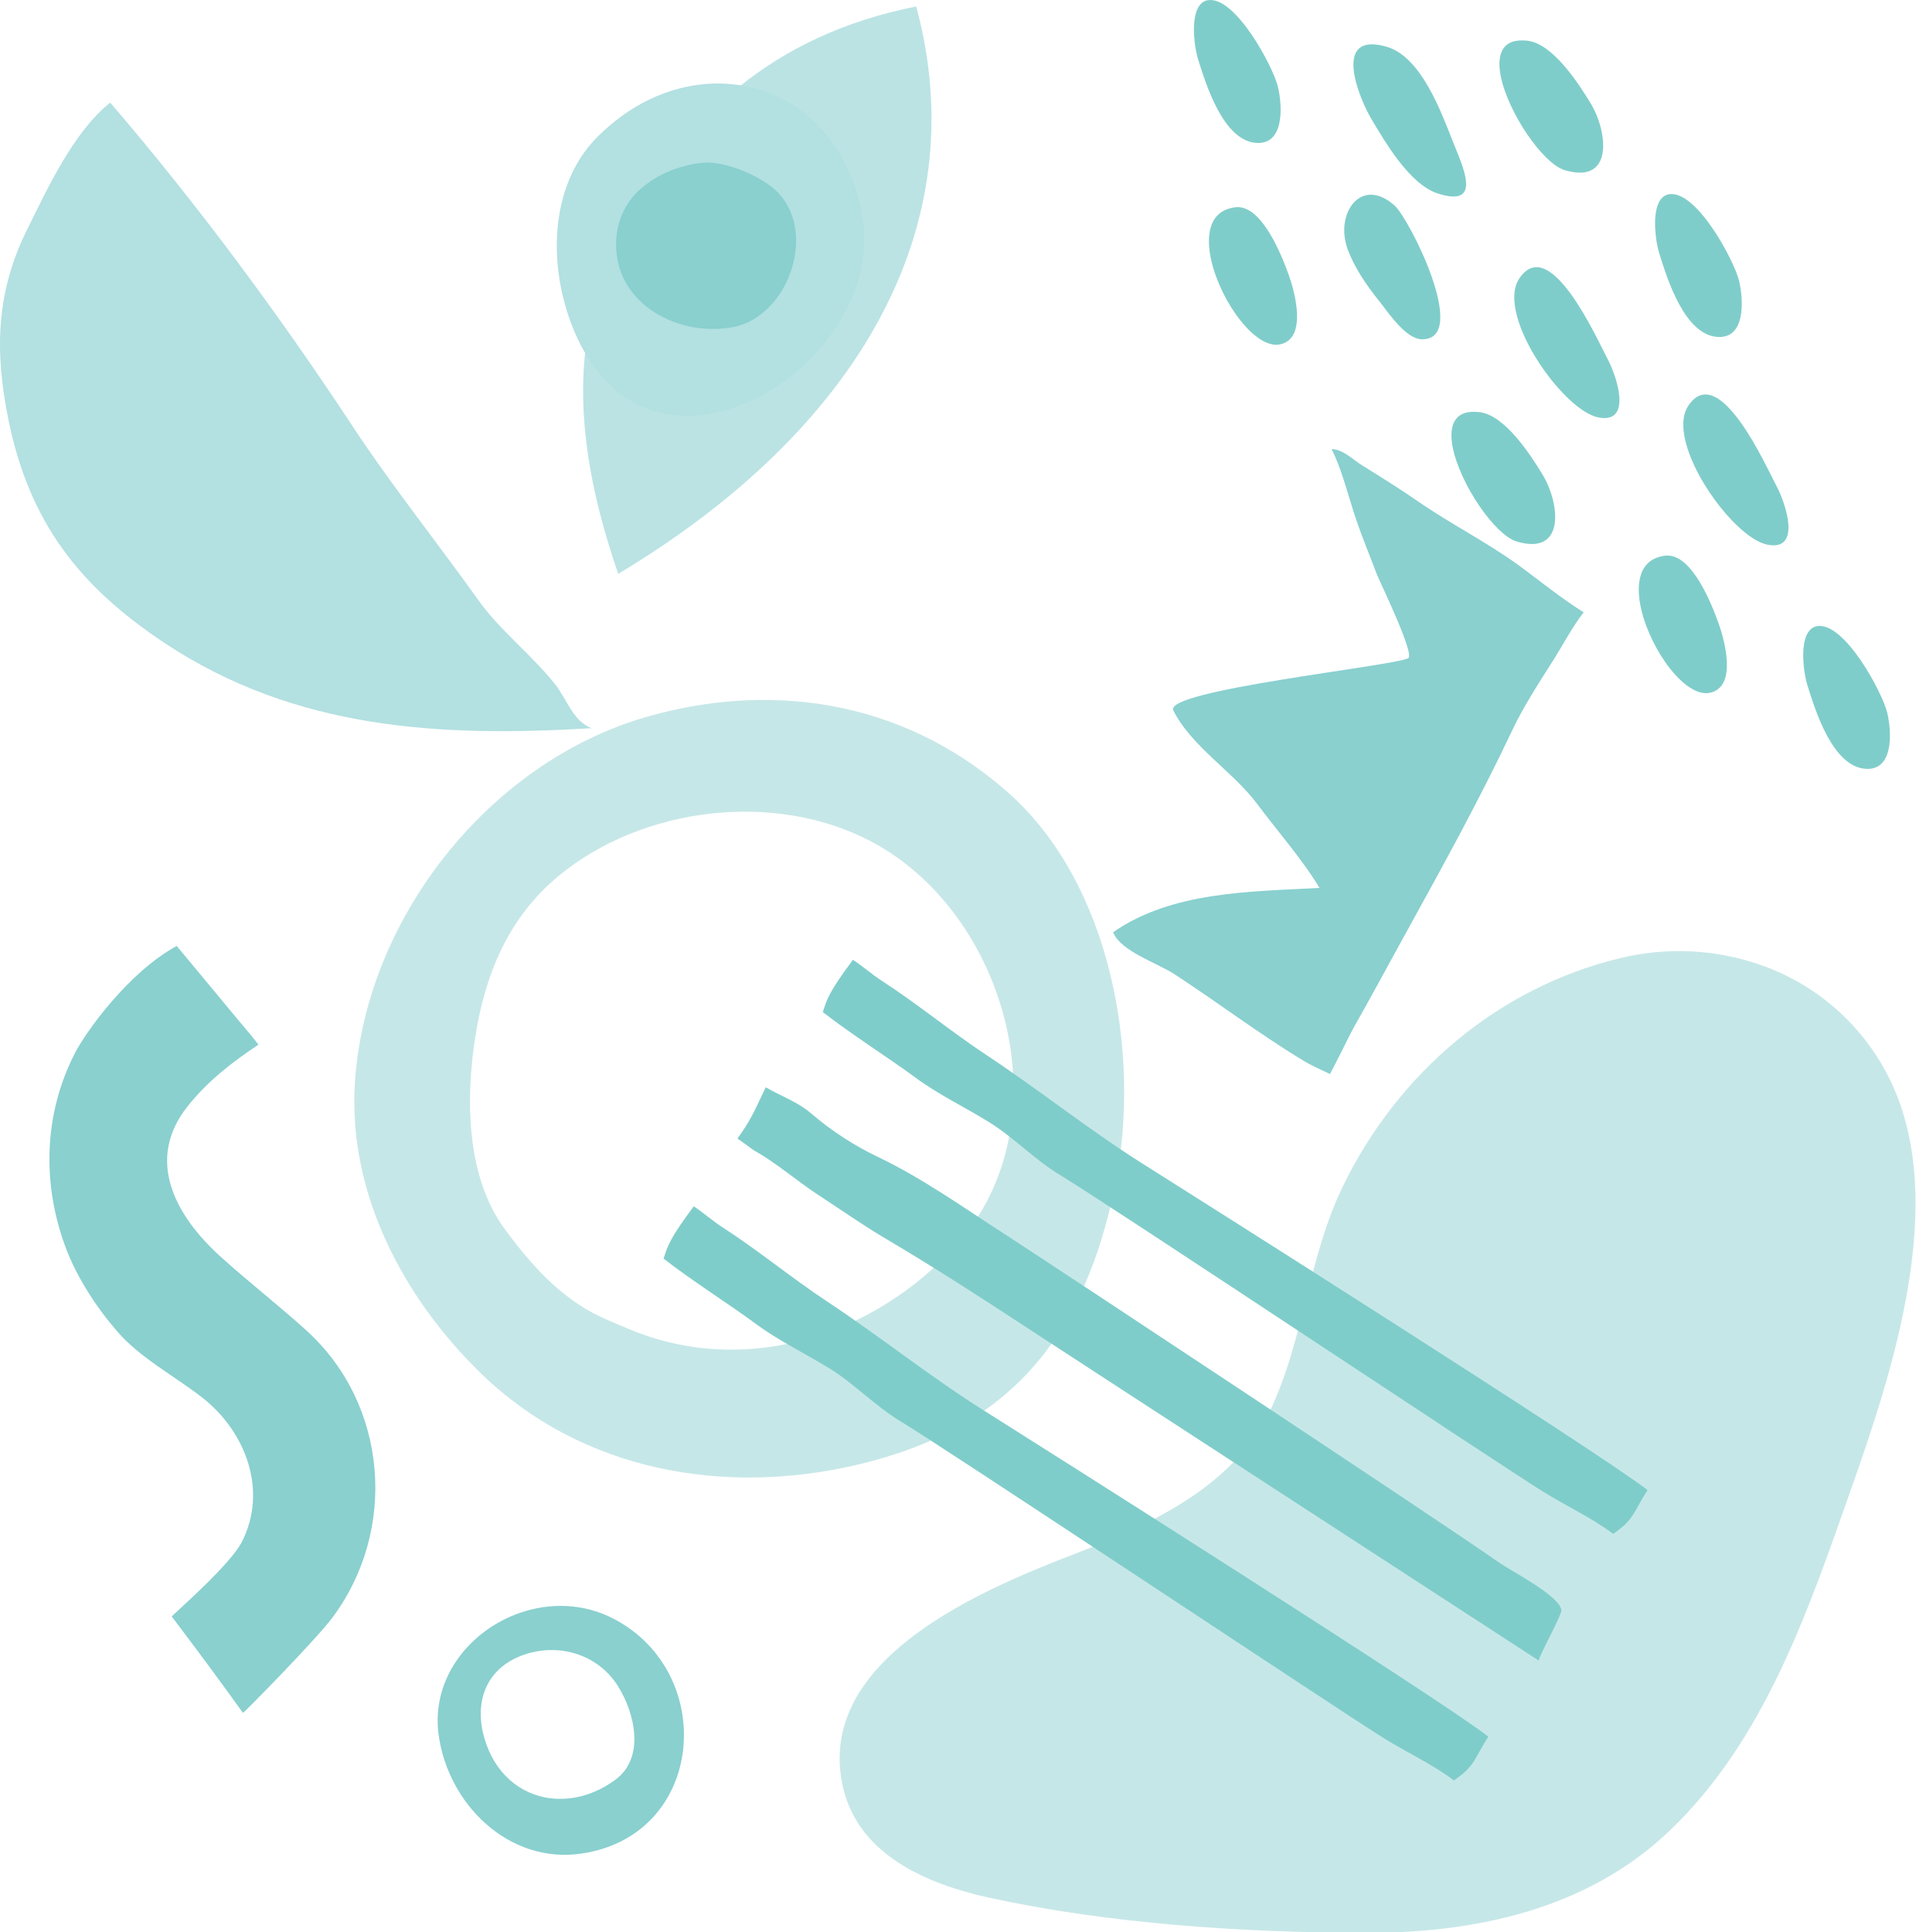
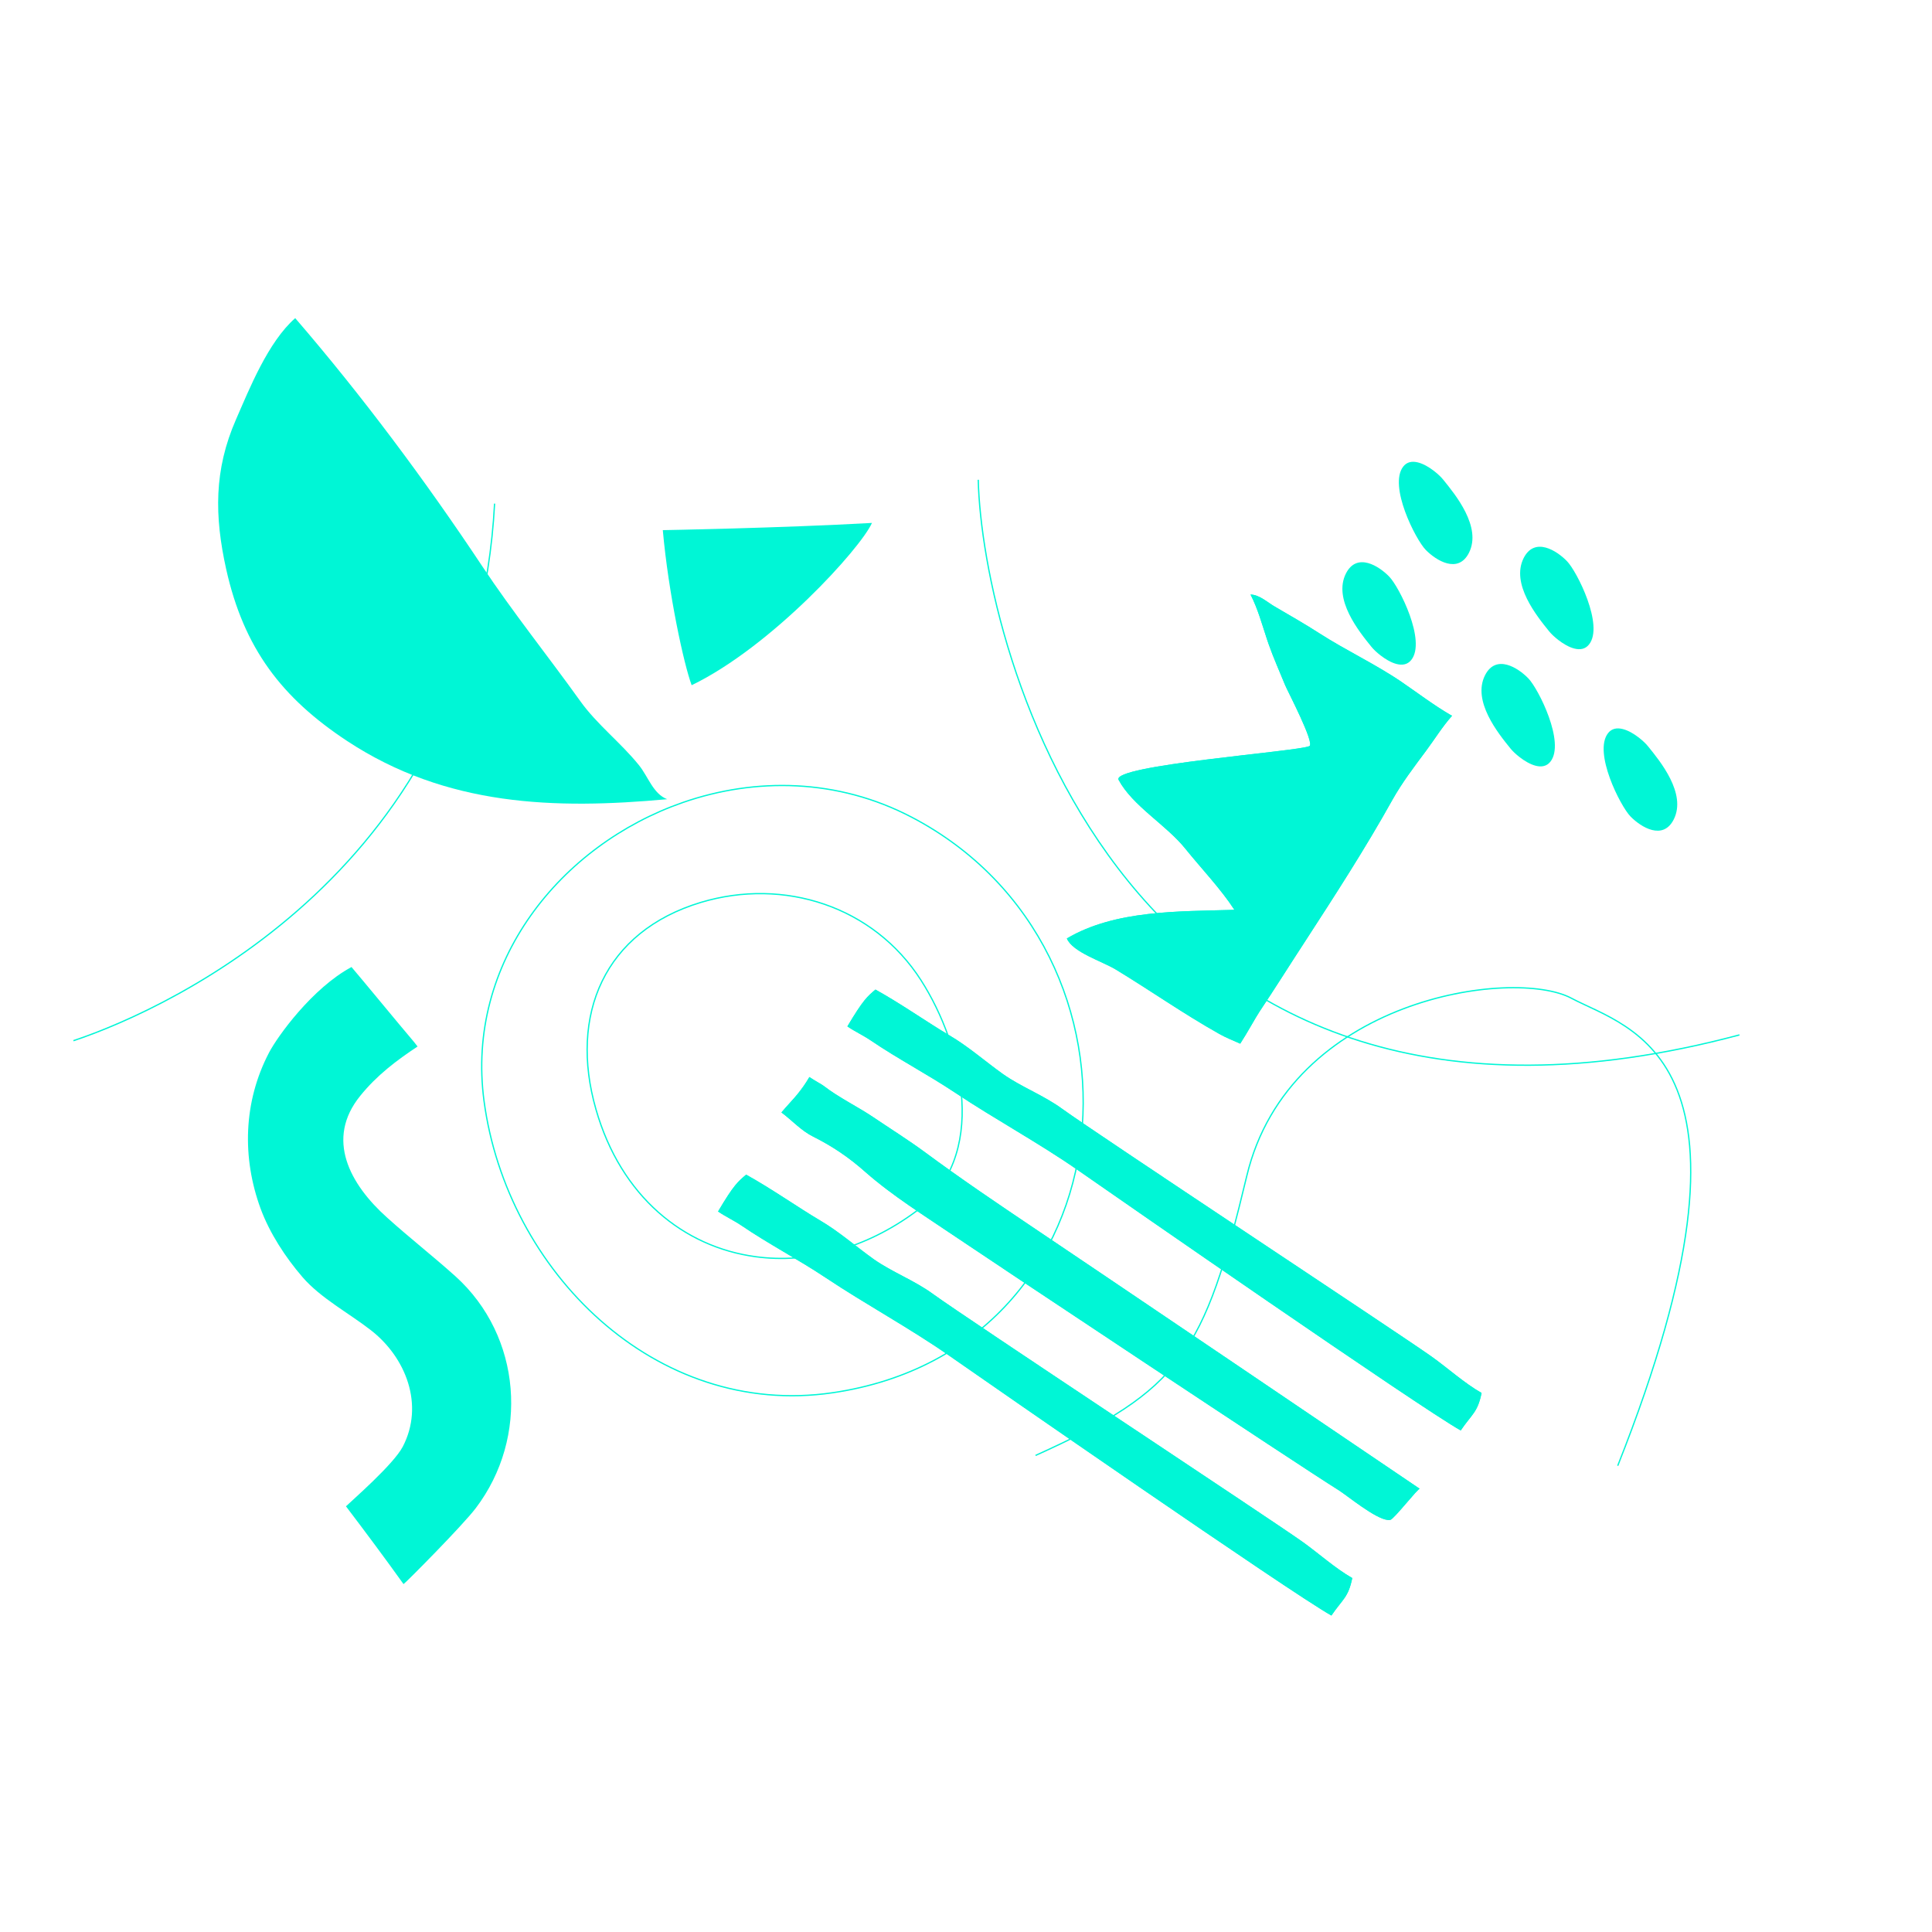
- <svg xmlns="http://www.w3.org/2000/svg" width="918" height="926" data-name="Calque 1">
-   <defs>
-     <style>.a8c93ae5-6137-4c2a-9fdc-d711bc88b629,.babfe52a-828d-47b4-86d8-0a161bb33c00{fill:none;}.bb898502-629d-4dda-af6f-b545379651c4{clip-path:url(#ead22bb4-08b1-436b-83dd-a964614b8c46);}.babfe52a-828d-47b4-86d8-0a161bb33c00{stroke:#b3e0e1;stroke-miterlimit:10;stroke-width:2px;}.bf9e0606-6c48-446b-a11b-08d2e01f02df{fill:#c6e7e8;}.b374f2fb-8512-4264-b36e-351d4ba789d9{fill:#bbe3e4;}.b1527238-d8f7-4780-bf2e-ec673fda1b49{fill:#b3e0e1;}.aa21d558-988a-47eb-8bed-416bce63ef9b{fill:#89d0cf;}.e5c941b2-b126-466b-a2c5-edc19c760832{fill:#7fcdca;}.b92d48e0-677a-4a32-92fb-666c132c56e4{clip-path:url(#b6ab36bc-7709-4beb-8904-e943440916de);}.af1a17de-6977-4696-a72d-82edfa4318c5{clip-path:url(#ab6f8e8c-7029-49c1-9633-ca86d06e09e5);}.b1f13ac7-ec62-43e2-91d3-d1178214a5e7{clip-path:url(#f0111d46-a01d-4141-9a81-75b903ded8c8);}</style>
-     <clipPath id="ead22bb4-08b1-436b-83dd-a964614b8c46">
-       <rect id="svg_1" height="1000" width="1000" y="-278.72" x="-90.82" class="a8c93ae5-6137-4c2a-9fdc-d711bc88b629" />
+ <svg xmlns="http://www.w3.org/2000/svg" xmlns:xlink="http://www.w3.org/1999/xlink" version="1.1" id="Calque_1" x="0px" y="0px" viewBox="0 0 1500 1500" style="enable-background:new 0 0 1500 1500;" xml:space="preserve">
+   <style type="text/css">
+ 	.st0{fill:none;stroke:#00F6D6;stroke-miterlimit:10;}
+ 	.st1{clip-path:url(#SVGID_2_);}
+ 	.st2{clip-path:url(#SVGID_6_);}
+ 	.st3{fill:#00F6D6;}
+ </style>
+   <path class="st0" d="M57,808c78-26,312-136,327-417" />
+   <g>
+     <defs>
+       <path id="SVGID_1_" d="M557.5,940.6c5.7,3.9,12.4,7,18,10.8c21,14.3,43.9,26.2,65.4,40.5c31.5,21,65,39,96,60.6    c29.8,20.8,265,184,296.8,201.8c8.8-12.9,13.1-13.9,16.2-29.1c-13.5-7.7-26.2-19.3-39-28.4c-26.1-18.5-260.5-173.2-286.6-192.2    c-14.7-10.7-31.5-16.8-46-27c-13.6-9.7-27-21.5-41.5-30c-16.5-9.7-37.9-24.8-57.5-35.6C573.1,917.3,569.9,919.6,557.5,940.6z     M606.7,863.7c8.3,6.2,15.4,14.2,24.7,18.8c14.8,7.4,27.7,16.1,40.2,27.2c21.3,18.8,46.7,34.5,70.4,50.6    c29.4,19.9,266.7,177.6,296.9,196.4c7.1,4.4,28.8,22.6,38.7,23.4c0.7,0.1,1.4,0,1.9-0.1c2.9-0.7,21.7-24.9,22.8-24.1    C1075,1137.3,831.1,972.4,803.6,954c-29-19.5-57.3-38.6-85.3-59.3c-13-9.6-26.8-18.2-40.1-27.2c-12.6-8.5-26.8-15.2-38.8-24.5    c-1.4-1.1-6.9-4-11-6.8c-2.7,4.7-5.8,9.1-9.3,13.4C615.4,854.1,610.8,858.8,606.7,863.7z M657.9,796.9c5.7,3.9,12.4,7,18,10.8    c21,14.3,43.9,26.2,65.4,40.5c31.5,21,65,39,96,60.6c29.8,20.8,265,184,296.8,201.8c8.8-12.9,13.1-13.9,16.2-29.1    c-13.5-7.7-26.2-19.3-39-28.4c-26.1-18.5-260.5-173.2-286.6-192.2c-14.7-10.7-31.5-16.8-46-27c-13.6-9.7-27-21.5-41.5-30    c-16.5-9.7-37.9-24.8-57.5-35.6C673.5,773.6,670.4,775.9,657.9,796.9z" />
+     </defs>
+     <use xlink:href="#SVGID_1_" style="overflow:visible;fill-rule:evenodd;clip-rule:evenodd;fill:#00F6D6;" />
+     <clipPath id="SVGID_2_">
+       <use xlink:href="#SVGID_1_" style="overflow:visible;" />
    </clipPath>
-     <clipPath id="b6ab36bc-7709-4beb-8904-e943440916de">
-       <rect id="svg_2" height="600" width="269" y="-278.72" x="-90.82" class="a8c93ae5-6137-4c2a-9fdc-d711bc88b629" />
+     <g class="st1">
+       <defs>
+         <rect id="SVGID_3_" x="-12436.3" y="-2051.4" transform="matrix(0.9465 -0.3227 0.3227 0.9465 -169.6037 -360.1972)" width="22530.4" height="4765.7" />
+       </defs>
+       <use xlink:href="#SVGID_3_" style="overflow:visible;fill:#00F6D6;" />
+       <clipPath id="SVGID_4_">
+         <use xlink:href="#SVGID_3_" style="overflow:visible;" />
+       </clipPath>
+     </g>
+   </g>
+   <path class="st0" d="M707.7,634.4c-57.4-30-121.1-30.9-177.4-11.4c-95.1,33-168.9,124.2-154.5,231.8  c17.6,131.9,133,246.8,270.8,226.5C881.3,1046.7,905.7,737.8,707.7,634.4 M586.7,975.7c-55.8-7.5-104.6-46.6-124-114.4  c-21.1-73.5,6.7-138.2,81.5-160.7c64.4-19.3,134,2.9,170.9,60.5c32.9,51.4,52.9,137.2-4,179.5C671.6,969.8,627.3,981.2,586.7,975.7" />
+   <g>
+     <defs>
+       <path id="SVGID_5_" d="M983.7,496.4c0.4,1.3,0.9,2.6,1.3,3.8c3.8,10.8,8.5,21.2,12.8,31.8c1.7,4.2,23.3,45.3,18.8,47.3    c-9.8,4.3-154.2,14.8-148.1,26.2c10.8,20.2,36.9,34.9,51.7,53.3c12.4,15.4,27.7,31.4,38.2,47.6c-43.2,1.3-92.5,0-130.1,22.2    c4.4,10.7,27.4,17.7,38.1,24.2c27,16.4,52.4,34.3,80.2,49.9c4.9,2.8,10.7,5.1,16.3,7.6c2.8-4.4,5.6-9,8-13.2    c3.1-5.3,5.7-9.8,6.8-11.4c12.1-18.1,23.6-36.5,35.5-54.7c23.5-36.2,46.9-72.4,67.8-109.9c7.5-13.4,16.9-25.7,26.2-38.2    c6.7-9,12.6-18.7,20.2-27.2c-0.4-0.2-0.8-0.4-1.2-0.6c-13.2-7.7-25.5-17.1-38.1-25.7c-20.4-13.9-43.1-24.4-63.9-37.8    c-11.3-7.3-22.8-13.8-34.4-20.6c-5.6-3.2-12-9.3-18.9-9.4C976.5,472.4,979.9,484.9,983.7,496.4" />
+     </defs>
+     <use xlink:href="#SVGID_5_" style="overflow:visible;fill-rule:evenodd;clip-rule:evenodd;fill:#00F6D6;" />
+     <clipPath id="SVGID_6_">
+       <use xlink:href="#SVGID_5_" style="overflow:visible;" />
    </clipPath>
-     <clipPath id="ab6f8e8c-7029-49c1-9633-ca86d06e09e5">
-       <rect id="svg_3" transform="translate(1256.35 1128.57) rotate(180)" height="314" width="562" y="407.28" x="347.18" class="a8c93ae5-6137-4c2a-9fdc-d711bc88b629" />
-     </clipPath>
-     <clipPath id="f0111d46-a01d-4141-9a81-75b903ded8c8">
-       <rect id="svg_4" height="314" width="314" y="407.28" x="-90.82" class="a8c93ae5-6137-4c2a-9fdc-d711bc88b629" />
-     </clipPath>
-   </defs>
-   <g class="layer">
-     <path fill="black" id="svg_7" d="m843.186,462.288a118.64,118.64 0 0 0 -66.38,-3.13c-58.91,14 -107.13,55.48 -133.29,109.53c-16.45,34 -18.49,71.67 -33.87,105.37c-17.37,38.05 -57.73,56.48 -94.57,70.71c-43.39,16.76 -123.89,49.85 -111.38,110.5c6.87,33.32 39.78,47.66 70.76,54.38c57.38,12.45 120.47,16.56 179.15,16.77c53.11,0.23 106.87,-11.13 146.44,-48.86c45.6,-43.49 66.46,-105.39 86.92,-163.41c19.89,-56.39 46.86,-137.71 19.23,-195.69a108.76,108.76 0 0 0 -63.01,-56.17z" class="bf9e0606-6c48-446b-a11b-08d2e01f02df" />
-     <path id="svg_8" d="m482.745,379.529c-51.3,-45.13 -115.39,-52.66 -173.38,-35.79c-75.1,21.83 -134.42,96.78 -139.3,175.55c-3.29,53 23.62,103.3 60.57,139.11c48.43,46.95 116.75,58.66 180.6,43.56c73.58,-17.39 108.67,-62.26 123.18,-134c12.66,-62.63 -1.82,-144.56 -51.67,-188.43zm-24.64,217.45c-39.11,43.13 -100.45,63.37 -156.2,40.22c-7.41,-3.08 -15.35,-6.22 -22.16,-10.42c-15.55,-9.6 -27.16,-23.2 -37.83,-37.66c-18.39,-24.94 -18.77,-61.91 -14.29,-91.2c4.67,-30.52 15.77,-58 40.2,-78.18c39.93,-33 103.31,-40.79 149.44,-16.54c65.88,34.63 93.46,135.74 40.84,193.78z" class="bf9e0606-6c48-446b-a11b-08d2e01f02df" />
-     <path id="svg_9" d="m439.085,3.089c-69.17,13.81 -109.87,53.15 -139.15,104.8c-30.88,54.49 -22.4,112.61 -3.66,167.16c115.19,-69.14 171.3,-166.49 142.81,-271.96z" class="b374f2fb-8512-4264-b36e-351d4ba789d9" />
-     <path id="svg_10" d="m387.155,55.609c-27.3,-22.88 -69.35,-21.36 -100.65,9.79c-26.8,26.67 -23.62,73.51 -6,104c40.68,70.38 144.32,3 132.82,-65.31c-3.57,-21.25 -13.21,-37.61 -26.17,-48.48z" class="b1527238-d8f7-4780-bf2e-ec673fda1b49" />
-     <path id="svg_11" d="m295.275,118.399c0.72,27.82 30.21,43.15 55.82,38.42c26.14,-4.83 40.42,-44 22.3,-63.92c-7.21,-7.9 -23.82,-14.95 -34.54,-15a47.5,47.5 0 0 0 -12.32,2.13a51.4,51.4 0 0 0 -18.61,9.71c-9.17,7.58 -12.97,18.05 -12.65,28.66z" class="aa21d558-988a-47eb-8bed-416bce63ef9b" />
-     <path id="svg_12" d="m294.085,775.879c-14.51,-7.55 -30.62,-7.78 -44.84,-2.87c-24.05,8.3 -42.69,31.3 -39.05,58.4c4.46,33.22 33.61,62.16 68.46,57c59.31,-8.67 65.47,-86.48 15.43,-112.53zm-30.6,86c-14.11,-1.89 -26.44,-11.75 -31.36,-28.81c-5.34,-18.51 1.69,-34.82 20.61,-40.49c16.29,-4.87 33.88,0.75 43.2,15.23c8.33,13 13.37,34.56 -1,45.2c-9.98,7.36 -21.19,10.22 -31.45,8.85l0,0.02z" class="aa21d558-988a-47eb-8bed-416bce63ef9b" />
-     <path id="svg_13" d="m648.545,244.829c0.35,1.1 0.71,2.2 1.07,3.28c3.07,9.2 6.78,18 10.2,27.1c1.35,3.53 18.46,38.53 15.03,40.28c-7.4,3.84 -117.36,15.32 -112.54,25c8.53,17.19 28.64,29.34 40.22,44.88c9.69,13 21.59,26.5 29.84,40.2c-32.94,1.83 -70.54,1.53 -98.91,21.24c3.49,9.09 21.14,14.72 29.43,20.14c20.87,13.63 40.49,28.55 61.91,41.52c3.78,2.3 8.25,4.2 12.58,6.29c2,-3.78 4.1,-7.86 5.9,-11.47c2.31,-4.62 4.18,-8.47 5,-9.93c8.92,-15.74 17.48,-31.71 26.23,-47.55c17.37,-31.46 34.71,-63 50.07,-95.47c5.49,-11.62 12.51,-22.39 19.38,-33.22c5,-7.83 9.34,-16.3 15,-23.67l-0.89,-0.53c-10.17,-6.42 -19.69,-14.18 -29.46,-21.4c-15.77,-11.55 -33.23,-20.22 -49.33,-31.41c-8.69,-6 -17.56,-11.49 -26.53,-17.09c-4.29,-2.67 -9.31,-7.78 -14.58,-7.76c4.52,9.03 7.27,19.7 10.38,29.57z" class="aa21d558-988a-47eb-8bed-416bce63ef9b" />
-     <path id="svg_14" d="m649.945,39.739a75.35,75.35 0 0 0 7.06,16.92c6.63,11.2 18.5,31.63 31.83,36c22.16,7.29 12.1,-13 7.31,-25.13c-5.44,-13.82 -15.13,-40.34 -31.53,-45.1c-16.74,-4.83 -17.67,6.13 -14.67,17.31z" class="e5c941b2-b126-466b-a2c5-edc19c760832" />
-     <path id="svg_15" d="m719.175,36.299c3.35,17.33 20.13,42.16 30.79,45.28c23.65,6.93 20.46,-18.69 12.33,-32.06c-5.76,-9.47 -18,-28.57 -30.3,-30c-11.99,-1.37 -14.84,6.35 -12.82,16.78z" class="e5c941b2-b126-466b-a2c5-edc19c760832" />
-     <path id="svg_16" d="m696.175,214.299c3.35,17.33 20.1,42.16 30.79,45.28c23.65,6.93 20.46,-18.69 12.31,-32.06c-5.76,-9.47 -18,-28.57 -30.3,-30c-11.97,-1.37 -14.82,6.35 -12.8,16.78z" class="e5c941b2-b126-466b-a2c5-edc19c760832" />
-     <path id="svg_17" d="m644.845,115.979a25.66,25.66 0 0 0 1,3.49c3.36,9 9,17.21 15.08,24.79c4.5,5.61 12.67,18.25 20.54,18.35c23.15,0.29 -5.94,-57.71 -13.15,-64.12c-15.04,-13.38 -27.04,1.71 -23.47,17.49z" class="e5c941b2-b126-466b-a2c5-edc19c760832" />
-     <path id="svg_18" d="m726.725,150.419c4.93,20.42 26.39,47.23 39.44,49.68c16.43,3.07 8.53,-20.09 4.16,-28.23c-4.84,-9 -27.49,-60.31 -42.2,-38.42c-2.85,4.23 -3.02,10.29 -1.4,16.97z" class="e5c941b2-b126-466b-a2c5-edc19c760832" />
-     <path fill="black" id="svg_19" d="m807.725,211.419c4.93,20.42 26.39,47.23 39.44,49.68c16.43,3.07 8.53,-20.09 4.16,-28.23c-4.84,-9 -27.49,-60.31 -42.2,-38.42c-2.85,4.23 -3.02,10.29 -1.4,16.97z" class="e5c941b2-b126-466b-a2c5-edc19c760832" />
-     <path id="svg_20" d="m793.515,112.919a49,49 0 0 0 1.66,8.52c3.85,12.29 12.12,39.09 28,40.06c13.17,0.79 12.55,-17 10.28,-26.82c-2.2,-9.48 -20.57,-44.05 -33.77,-41.55c-6.41,1.24 -7.11,11.48 -6.17,19.79z" class="e5c941b2-b126-466b-a2c5-edc19c760832" />
-     <path id="svg_21" d="m572.515,19.919a49,49 0 0 0 1.66,8.52c3.85,12.29 12.12,39.09 28,40.06c13.17,0.79 12.55,-17 10.28,-26.82c-2.2,-9.48 -20.57,-44.05 -33.77,-41.55c-6.41,1.24 -7.11,11.48 -6.17,19.79z" class="e5c941b2-b126-466b-a2c5-edc19c760832" />
-     <path fill="black" id="svg_22" d="m864.515,319.919a49,49 0 0 0 1.66,8.52c3.85,12.29 12.12,39.09 28,40.06c13.17,0.79 12.55,-17 10.28,-26.82c-2.2,-9.48 -20.57,-44 -33.77,-41.55c-6.41,1.24 -7.11,11.48 -6.17,19.79z" class="e5c941b2-b126-466b-a2c5-edc19c760832" />
-     <path id="svg_23" d="m580.635,125.439c4.67,19.52 21.19,42.34 33,39.57c13.06,-3 6.8,-25.4 3.93,-33.37c-3.16,-8.76 -12.82,-33.79 -25.49,-32.3c-12.4,1.47 -14.57,13.05 -11.44,26.1z" class="e5c941b2-b126-466b-a2c5-edc19c760832" />
-     <path id="svg_24" d="m786.635,292.439c4.67,19.52 21.19,42.34 33,39.57c13.06,-3 6.8,-25.4 3.93,-33.37c-3.16,-8.76 -12.82,-33.79 -25.49,-32.3c-12.4,1.47 -14.57,13.05 -11.44,26.1z" class="e5c941b2-b126-466b-a2c5-edc19c760832" />
-     <path id="svg_31" d="m789.575,714.199c-23,-18 -217.32,-140.92 -242,-156.46c-25.72,-16.2 -49.49,-35.31 -74.84,-52.07c-17.28,-11.43 -33.18,-24.64 -50.37,-35.72c-4.55,-2.93 -9,-6.93 -13.61,-9.93c-11.67,15.74 -12.39,18.77 -14.44,25.07c14.14,11 32,22.21 44.32,31.35c10.8,8 23.74,14.22 35.17,21.28c12.08,7.46 21.84,18 34.34,25.54c22.24,13.38 209.92,138.4 231.73,151.92c10.74,6.67 23.25,12.44 33.2,20c10.32,-7.01 9.66,-10.44 16.5,-20.98z" class="e5c941b2-b126-466b-a2c5-edc19c760832" />
-     <path id="svg_32" d="m713.275,832.359c-23,-18 -217.32,-140.92 -242,-156.46c-25.72,-16.2 -49.49,-35.3 -74.84,-52.07c-17.28,-11.43 -33.18,-24.64 -50.37,-35.71c-4.55,-2.94 -9,-6.94 -13.61,-9.93c-11.67,15.73 -12.39,18.77 -14.44,25.06c14.14,11 32,22.21 44.32,31.35c10.8,8 23.74,14.23 35.17,21.28c12.08,7.46 21.84,18 34.34,25.54c22.24,13.38 209.92,138.4 231.73,151.93c10.74,6.66 23.25,12.43 33.2,20c10.33,-7.02 9.68,-10.46 16.5,-20.99z" class="e5c941b2-b126-466b-a2c5-edc19c760832" />
-     <path fill="black" id="svg_33" d="m748.275,771.649a4.87,4.87 0 0 0 -0.51,-1.47c-3.66,-7.06 -23.93,-17.42 -29.37,-21.27c-23.28,-16.48 -213.89,-142.49 -237.82,-158c-19.3,-12.46 -38.8,-26.3 -59.38,-36.17a145.7,145.7 0 0 1 -32.62,-21.21c-6.29,-5.41 -14.45,-8.21 -21.59,-12.39c-2.3,4.6 -4.37,9.41 -6.59,13.55a88.91,88.91 0 0 1 -7,11c3.33,2.22 7.2,5.33 8.46,6c10.61,6 20,14.31 30.23,21c10.78,7.05 21.42,14.53 32.61,21.14c24.11,14.24 47,29.13 70.48,44.51c22.21,14.56 220.24,143.26 242.33,157.62c-0.92,-0.61 11.14,-21.94 10.77,-24.31z" class="e5c941b2-b126-466b-a2c5-edc19c760832" />
-     <path fill="black" id="svg_34" d="m265.855,327.739c-11.18,-14 -26.32,-25.62 -36.62,-40.1c-19.89,-27.9 -41.84,-55.3 -60.64,-83.9c-35.22,-53.46 -74.17,-106.07 -115.77,-154.55c-17.83,14.08 -30.72,42.55 -39.77,60.72c-15.18,30.58 -15.59,58.89 -9,91.38c9.97,48.57 33.46,79.45 74.78,106.88c62.72,41.6 132.29,45.23 204.62,40.85c-9,-3.53 -11.73,-13.92 -17.6,-21.28z" class="b1527238-d8f7-4780-bf2e-ec673fda1b49" />
-     <path fill="black" id="svg_35" d="m146.665,637.529c-13.34,-12.05 -27.29,-22.91 -40.59,-34.88c-22,-19.78 -36.77,-46.61 -16.07,-72.52c9.83,-12.31 21.43,-21.15 33.86,-29.45c-1.48,-1.81 -2.79,-3.58 -3.8,-4.76c-5.58,-6.51 -30.61,-36.9 -35.37,-42.53c-23.24,12.63 -43.62,41.35 -48.63,51.08c-15.26,29.48 -15.88,62.78 -4.79,92.93c5.34,14.56 14.79,29.07 25,40.87c10.69,12.38 27.33,21.29 40.26,31.26c21.21,16.37 32,44.82 19.33,69.59c-5.48,10.62 -30.04,32.14 -33.59,35.62c11.55,15.27 23,30.65 34.16,46.24c1,-0.51 34.85,-35 42.67,-45.4c31.57,-42.06 26.95,-102.46 -12.44,-138.05z" class="aa21d558-988a-47eb-8bed-416bce63ef9b" />
+     <g class="st2">
+       <defs>
+         <rect id="SVGID_7_" x="-564.2" y="-13750.2" transform="matrix(0.9665 -0.2567 0.2567 0.9665 336.0531 511.2469)" width="5380.6" height="25437.4" />
+       </defs>
+       <use xlink:href="#SVGID_7_" style="overflow:visible;fill:#00F6D6;" />
+       <clipPath id="SVGID_8_">
+         <use xlink:href="#SVGID_7_" style="overflow:visible;" />
+       </clipPath>
+     </g>
+   </g>
+   <g>
+     <g>
+       <g>
+         <defs>
+           <path id="SVGID_9_" d="M353.6,990.9c-17.5-15.7-35.7-29.9-53.1-45.6c-28.8-25.8-48.1-60.9-20.8-94.5      c12.9-16,28.2-27.5,44.5-38.3c-1.9-2.4-3.6-4.7-5-6.2c-7.3-8.5-40-48.2-46.3-55.5c-30.5,16.4-57.4,53.8-64,66.4      c-20.1,38.4-21,81.8-6.6,121.1c7,19,19.3,37.9,32.6,53.3c14,16.2,35.8,27.8,52.7,40.9c27.8,21.4,41.9,58.5,25.1,90.7      c-7.2,13.8-39.5,41.8-44.1,46.3c15.1,19.9,30.1,40,44.7,60.4c1.4-0.7,45.8-45.4,56.1-59C411,1116.1,405.1,1037.4,353.6,990.9" />
+         </defs>
+         <use xlink:href="#SVGID_9_" style="overflow:visible;fill-rule:evenodd;clip-rule:evenodd;fill:#00F6D6;" />
+         <clipPath id="SVGID_10_">
+           <use xlink:href="#SVGID_9_" style="overflow:visible;" />
+         </clipPath>
+       </g>
+     </g>
+   </g>
+   <path class="st3" d="M514.6,411.6C519,461,531,516,537,532c62-30,131-106,140-126C606,410,514.6,411.6,514.6,411.6z" />
+   <path class="st3" d="M1078.6,447.7c-8-8.3-25.1-19.1-33.6-2.5c-10.2,20.1,10.3,45.3,19.7,56.9c1.5,1.9,4.1,4.4,7.2,6.8  c7.5,5.8,18,10.8,23.8,3.5C1107.5,497.7,1086.4,455.7,1078.6,447.7z" />
+   <path class="st3" d="M1216.6,435.7c-8-8.3-25.1-19.1-33.6-2.5c-10.2,20.1,10.3,45.3,19.7,56.9c1.5,1.9,4.1,4.4,7.2,6.8  c7.5,5.8,18,10.8,23.8,3.5C1245.5,485.7,1224.4,443.7,1216.6,435.7z" />
+   <path class="st3" d="M1186.6,526.7c-8-8.3-25.1-19.1-33.6-2.5c-10.2,20.1,10.3,45.3,19.7,56.9c1.5,1.9,4.1,4.4,7.2,6.8  c7.5,5.8,18,10.8,23.8,3.5C1215.5,576.7,1194.4,534.7,1186.6,526.7z" />
+   <path class="st3" d="M1265.9,633.9c8.1,8.3,25.2,18.9,33.6,2.3c10.1-20.1-10.6-45.2-20-56.8c-1.5-1.9-4.1-4.4-7.2-6.8  c-7.5-5.8-18.1-10.7-23.8-3.4C1236.8,584.1,1258.1,625.9,1265.9,633.9z" />
+   <path class="st3" d="M1106.9,426.9c8.1,8.3,25.2,18.9,33.6,2.3c10.1-20.1-10.6-45.2-20-56.8c-1.5-1.9-4.1-4.4-7.2-6.8  c-7.5-5.8-18.1-10.7-23.8-3.4C1077.8,377.1,1099.1,418.9,1106.9,426.9z" />
+   <path class="st0" d="M759.5,372.5c3,129,111,559,591,431" />
+   <path class="st0" d="M804,1130c113-51,131-79,164-217s207-162,252-138s162,45,36,363" />
+   <g>
+     <g>
+       <g>
+         <defs>
+           <path id="SVGID_11_" d="M496.1,594.1c-14-17.4-32.7-31.7-45.6-49.8c-25-34.9-52.4-69-76.1-104.7      C330,372.8,281.1,307.2,229.2,247c-21.1,18.5-35.6,55-45.9,78.5c-17.3,39.4-16.8,75.3-7.7,116.4c13.7,61.4,43.1,99.9,93.9,133.4      c77.2,50.8,161.3,53.2,248.5,45.2C507.1,616.3,503.4,603.2,496.1,594.1" />
+         </defs>
+         <use xlink:href="#SVGID_11_" style="overflow:visible;fill:#00F6D6;" />
+         <clipPath id="SVGID_12_">
+           <use xlink:href="#SVGID_11_" style="overflow:visible;" />
+         </clipPath>
+       </g>
+     </g>
  </g>
</svg>
